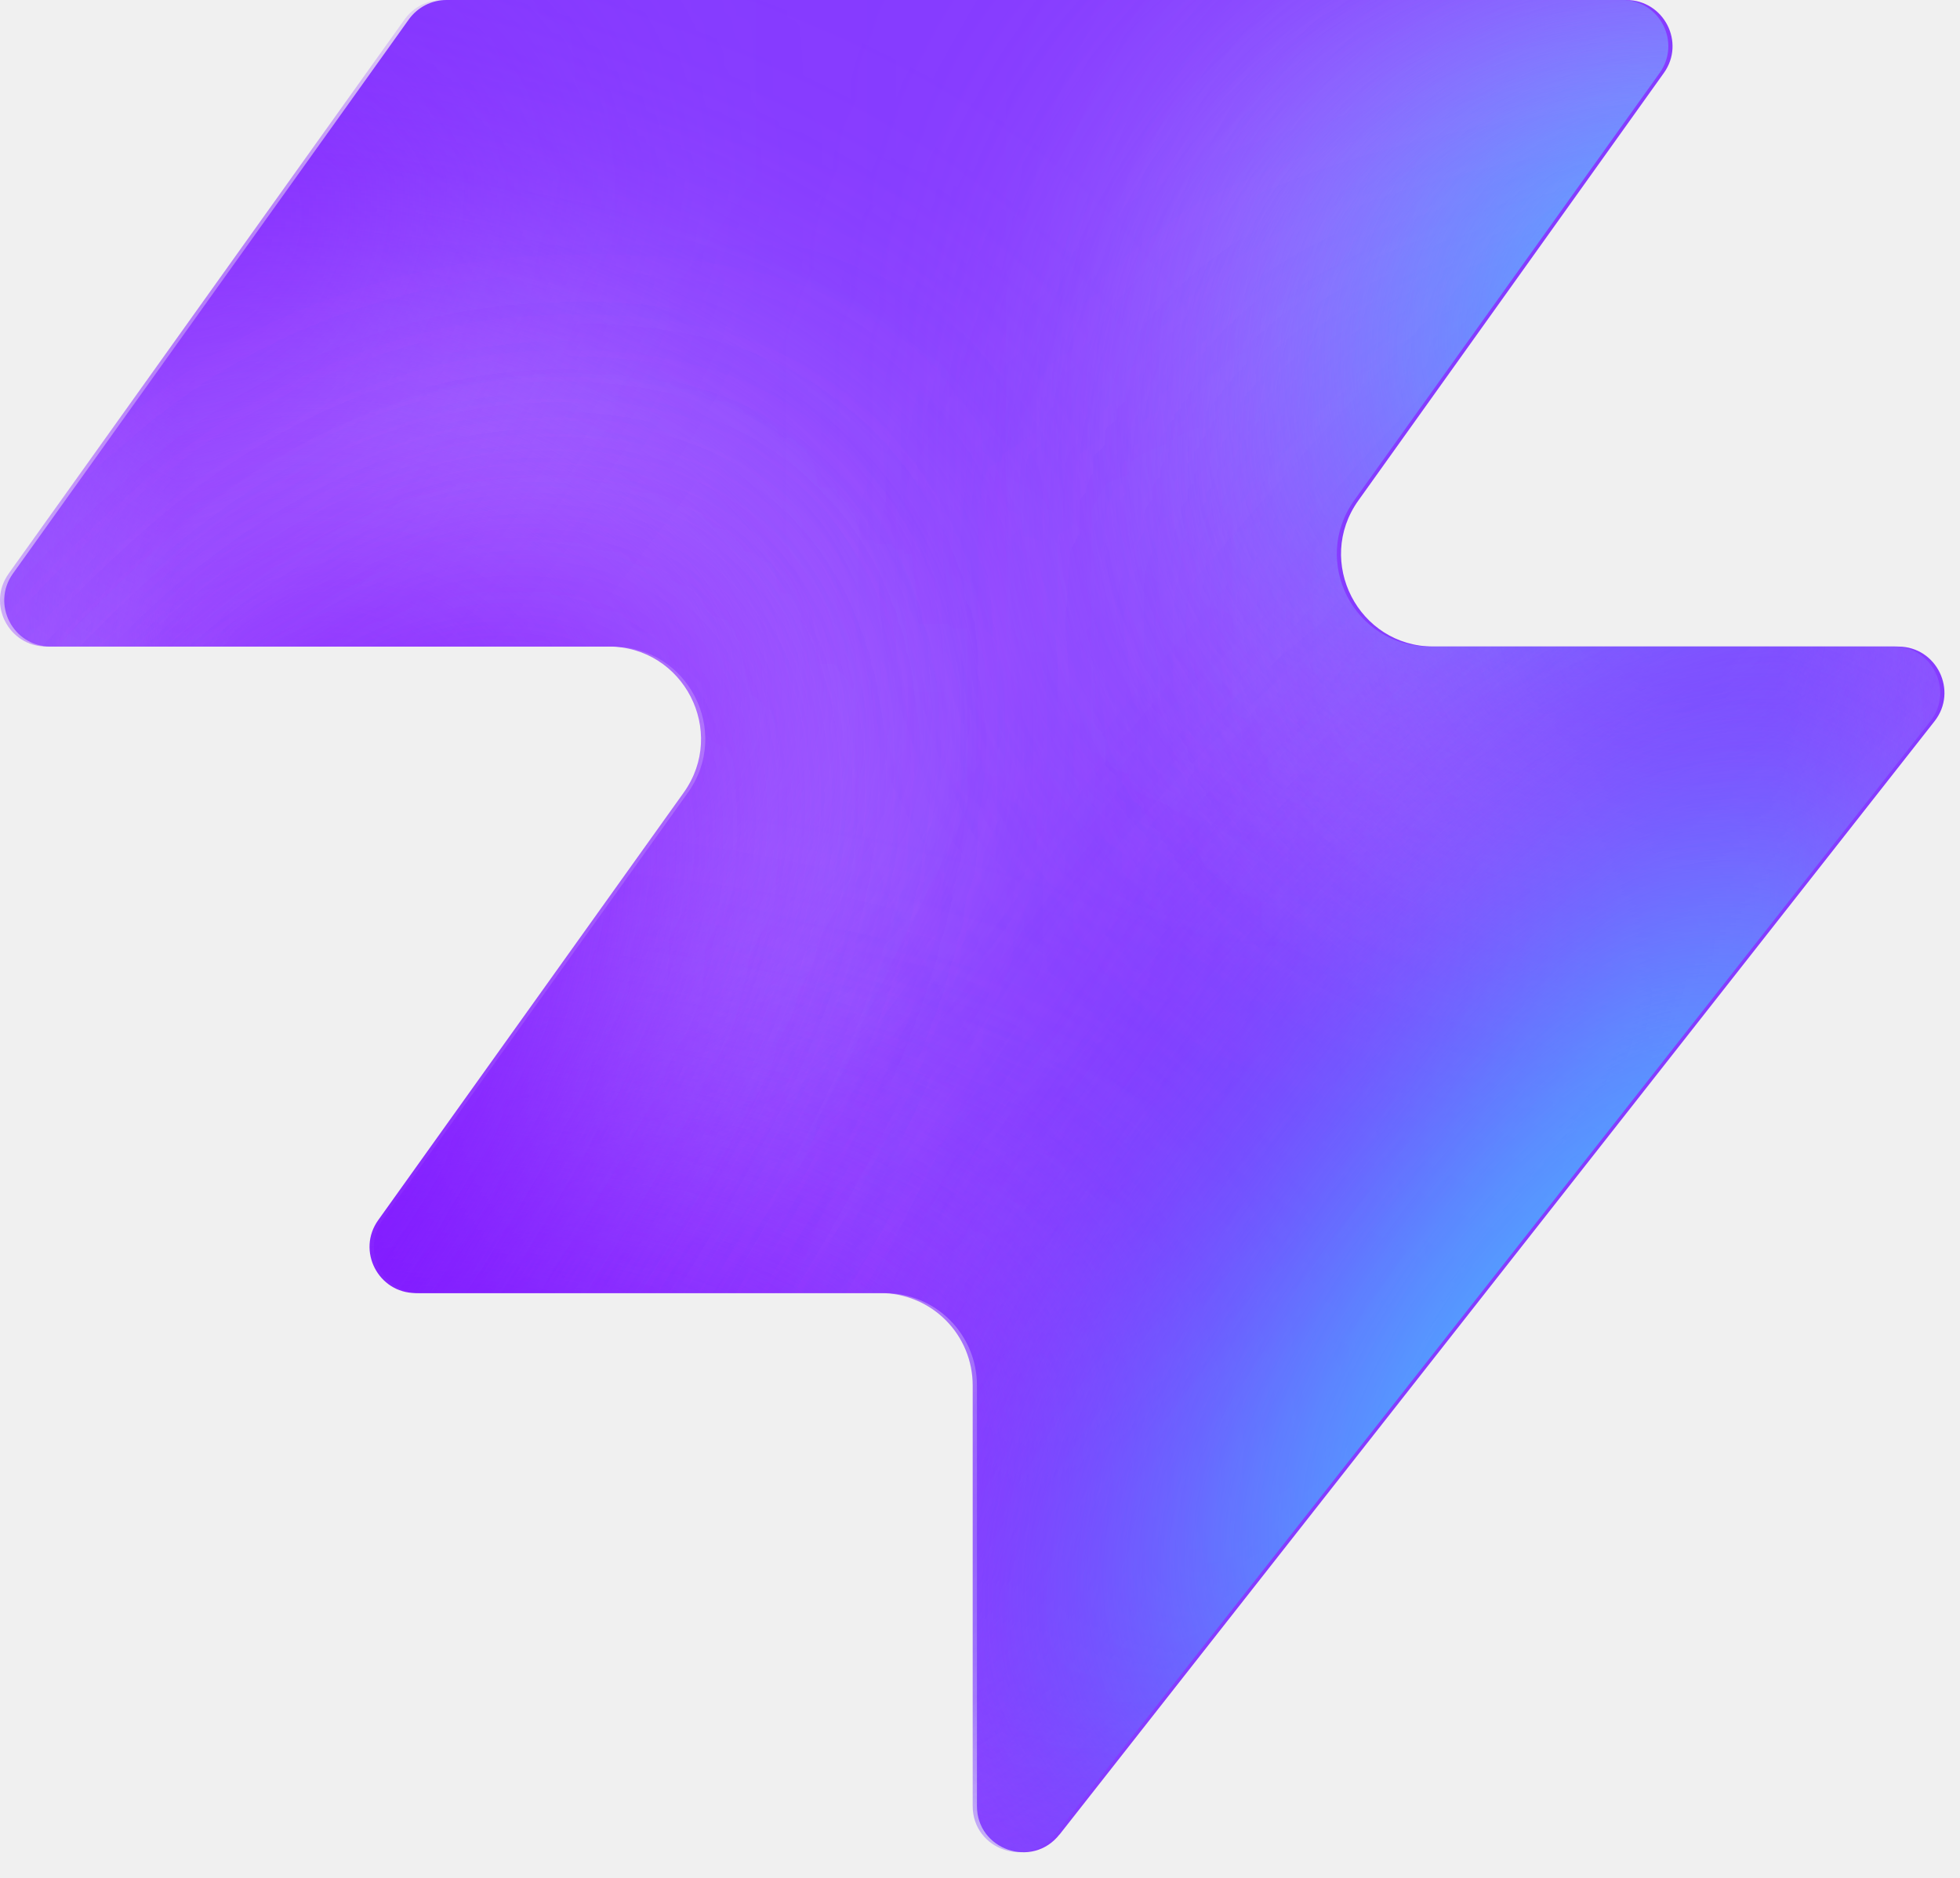
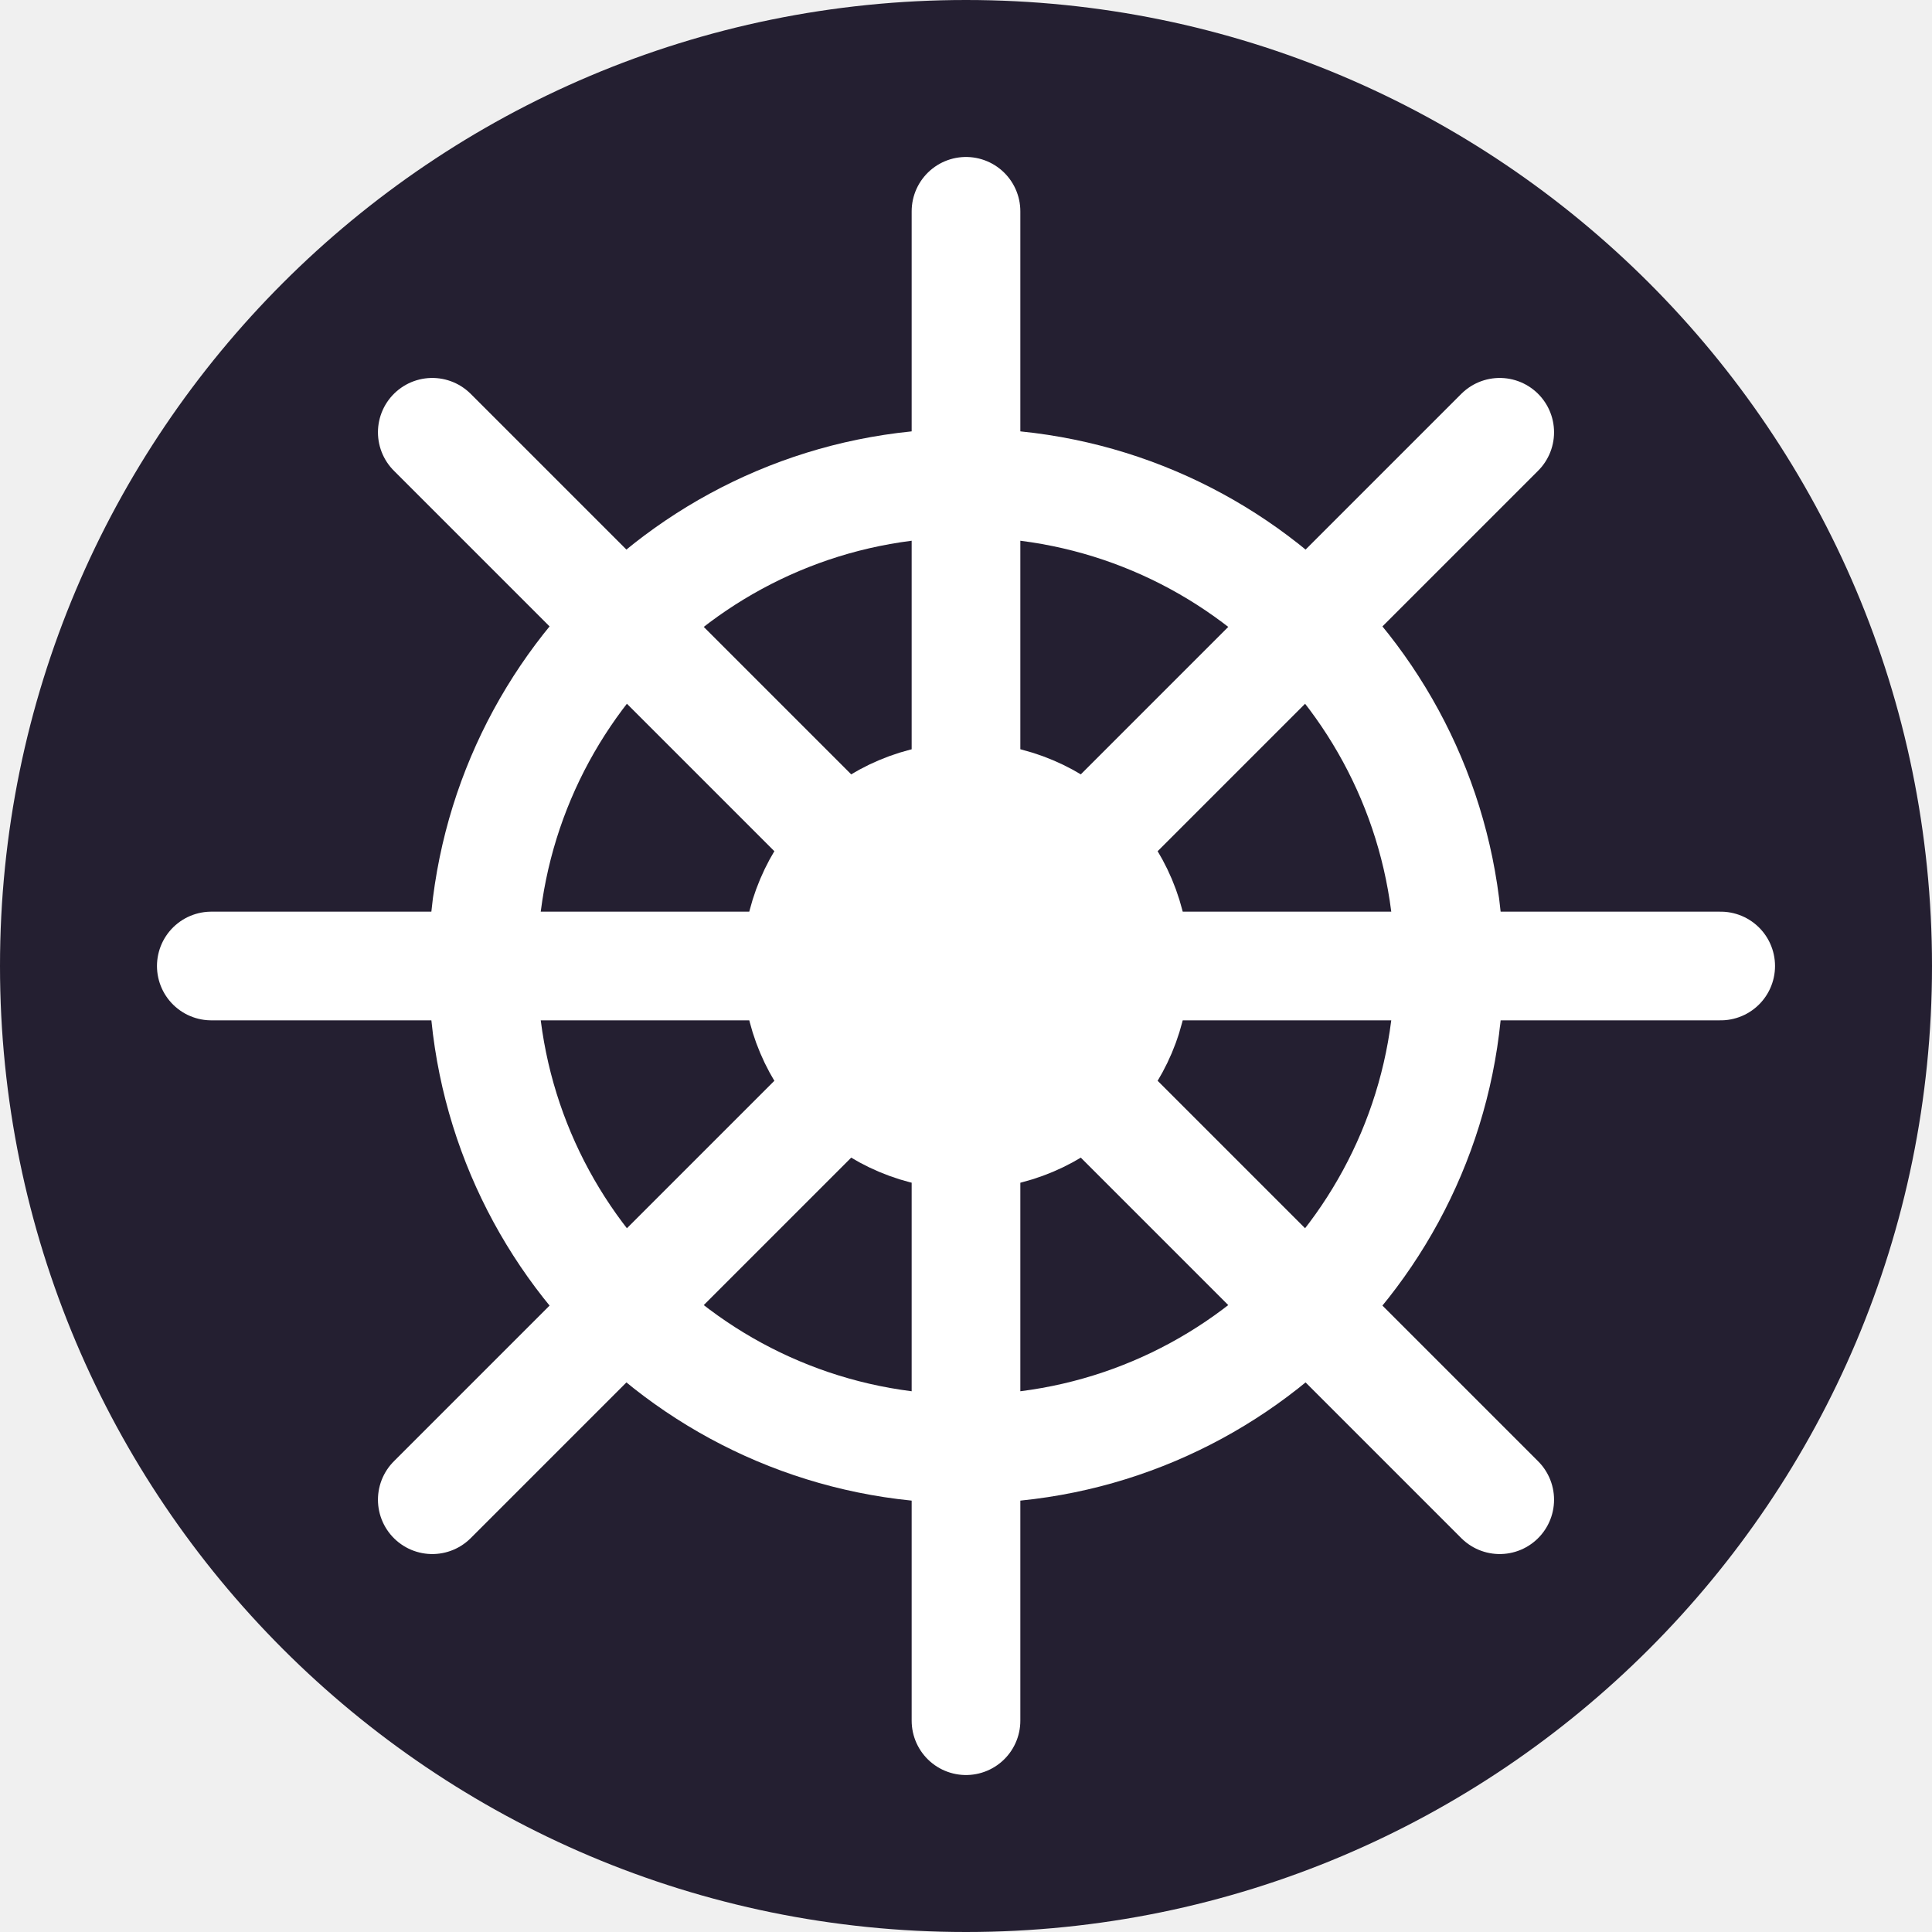
- <svg xmlns="http://www.w3.org/2000/svg" width="48" height="46" fill="none" viewBox="0 0 48 46">
-   <path fill="#863bff" d="M25.946 44.938c-.664.845-2.021.375-2.021-.698V33.937a2.26 2.26 0 0 0-2.262-2.262H10.287c-.92 0-1.456-1.04-.92-1.788l7.48-10.471c1.07-1.497 0-3.578-1.842-3.578H1.237c-.92 0-1.456-1.04-.92-1.788L10.013.474c.214-.297.556-.474.92-.474h28.894c.92 0 1.456 1.04.92 1.788l-7.48 10.471c-1.07 1.498 0 3.579 1.842 3.579h11.377c.943 0 1.473 1.088.89 1.83L25.947 44.94z" style="fill:#863bff;fill:color(display-p3 .525 .23 1);fill-opacity:1" />
-   <mask id="a" width="48" height="46" x="0" y="0" maskUnits="userSpaceOnUse" style="mask-type:alpha">
-     <path fill="#000" d="M25.842 44.938c-.664.844-2.021.375-2.021-.698V33.937a2.26 2.26 0 0 0-2.262-2.262H10.183c-.92 0-1.456-1.04-.92-1.788l7.48-10.471c1.07-1.498 0-3.579-1.842-3.579H1.133c-.92 0-1.456-1.04-.92-1.787L9.91.473c.214-.297.556-.474.92-.474h28.894c.92 0 1.456 1.04.92 1.788l-7.48 10.471c-1.07 1.498 0 3.578 1.842 3.578h11.377c.943 0 1.473 1.088.89 1.832L25.843 44.94z" style="fill:#000;fill-opacity:1" />
-   </mask>
-   <g mask="url(#a)">
-     <g filter="url(#b)">
-       <ellipse cx="5.508" cy="14.704" fill="#ede6ff" rx="5.508" ry="14.704" style="fill:#ede6ff;fill:color(display-p3 .927 .903 1);fill-opacity:1" transform="matrix(.00324 1 1 -.00324 -4.47 31.516)" />
-     </g>
-     <g filter="url(#c)">
-       <ellipse cx="10.399" cy="29.851" fill="#ede6ff" rx="10.399" ry="29.851" style="fill:#ede6ff;fill:color(display-p3 .927 .903 1);fill-opacity:1" transform="matrix(.00324 1 1 -.00324 -39.328 7.883)" />
-     </g>
-     <g filter="url(#d)">
-       <ellipse cx="5.508" cy="30.487" fill="#7e14ff" rx="5.508" ry="30.487" style="fill:#7e14ff;fill:color(display-p3 .492 .077 1);fill-opacity:1" transform="rotate(89.814 -25.913 -14.639)scale(1 -1)" />
-     </g>
-     <g filter="url(#e)">
-       <ellipse cx="5.508" cy="30.599" fill="#7e14ff" rx="5.508" ry="30.599" style="fill:#7e14ff;fill:color(display-p3 .492 .077 1);fill-opacity:1" transform="rotate(89.814 -32.644 -3.334)scale(1 -1)" />
-     </g>
-     <g filter="url(#f)">
-       <ellipse cx="5.508" cy="30.599" fill="#7e14ff" rx="5.508" ry="30.599" style="fill:#7e14ff;fill:color(display-p3 .492 .077 1);fill-opacity:1" transform="matrix(.00324 1 1 -.00324 -34.34 30.47)" />
-     </g>
-     <g filter="url(#g)">
-       <ellipse cx="14.072" cy="22.078" fill="#ede6ff" rx="14.072" ry="22.078" style="fill:#ede6ff;fill:color(display-p3 .927 .903 1);fill-opacity:1" transform="rotate(93.35 24.506 48.493)scale(-1 1)" />
-     </g>
-     <g filter="url(#h)">
-       <ellipse cx="3.47" cy="21.501" fill="#7e14ff" rx="3.47" ry="21.501" style="fill:#7e14ff;fill:color(display-p3 .492 .077 1);fill-opacity:1" transform="rotate(89.009 28.708 47.59)scale(-1 1)" />
-     </g>
-     <g filter="url(#i)">
-       <ellipse cx="3.47" cy="21.501" fill="#7e14ff" rx="3.47" ry="21.501" style="fill:#7e14ff;fill:color(display-p3 .492 .077 1);fill-opacity:1" transform="rotate(89.009 28.708 47.59)scale(-1 1)" />
-     </g>
-     <g filter="url(#j)">
-       <ellipse cx=".387" cy="8.972" fill="#7e14ff" rx="4.407" ry="29.108" style="fill:#7e14ff;fill:color(display-p3 .492 .077 1);fill-opacity:1" transform="rotate(39.51 .387 8.972)" />
-     </g>
-     <g filter="url(#k)">
-       <ellipse cx="47.523" cy="-6.092" fill="#7e14ff" rx="4.407" ry="29.108" style="fill:#7e14ff;fill:color(display-p3 .492 .077 1);fill-opacity:1" transform="rotate(37.892 47.523 -6.092)" />
-     </g>
-     <g filter="url(#l)">
-       <ellipse cx="41.412" cy="6.333" fill="#47bfff" rx="5.971" ry="9.665" style="fill:#47bfff;fill:color(display-p3 .28 .748 1);fill-opacity:1" transform="rotate(37.892 41.412 6.333)" />
-     </g>
-     <g filter="url(#m)">
-       <ellipse cx="-1.879" cy="38.332" fill="#7e14ff" rx="4.407" ry="29.108" style="fill:#7e14ff;fill:color(display-p3 .492 .077 1);fill-opacity:1" transform="rotate(37.892 -1.88 38.332)" />
-     </g>
-     <g filter="url(#n)">
-       <ellipse cx="-1.879" cy="38.332" fill="#7e14ff" rx="4.407" ry="29.108" style="fill:#7e14ff;fill:color(display-p3 .492 .077 1);fill-opacity:1" transform="rotate(37.892 -1.88 38.332)" />
-     </g>
-     <g filter="url(#o)">
-       <ellipse cx="35.651" cy="29.907" fill="#7e14ff" rx="4.407" ry="29.108" style="fill:#7e14ff;fill:color(display-p3 .492 .077 1);fill-opacity:1" transform="rotate(37.892 35.651 29.907)" />
-     </g>
-     <g filter="url(#p)">
-       <ellipse cx="38.418" cy="32.4" fill="#47bfff" rx="5.971" ry="15.297" style="fill:#47bfff;fill:color(display-p3 .28 .748 1);fill-opacity:1" transform="rotate(37.892 38.418 32.4)" />
-     </g>
+ <svg xmlns="http://www.w3.org/2000/svg" viewBox="0 0 32 32" width="32" height="32">
+   <style>
+     .bg { fill: #241f31; }
+     .fg { stroke: #ffffff; fill: #ffffff; }
+     .fg-stroke { stroke: #ffffff; }
+     @media (prefers-color-scheme: dark) {
+       .bg { fill: #ea580c; }
+       .fg { stroke: #0f0f12; fill: #0f0f12; }
+       .fg-stroke { stroke: #0f0f12; }
+     }
+   </style>
+   <rect width="32" height="32" rx="16" class="bg" />
+   <g class="fg" stroke-width="1.8" stroke-linecap="round" stroke-linejoin="round">
+     <circle cx="16" cy="16" r="8" fill="none" class="fg-stroke" />
+     <circle cx="16" cy="16" r="2.8" />
+     <line x1="16" y1="3.5" x2="16" y2="28.5" class="fg-stroke" />
+     <line x1="3.5" y1="16" x2="28.5" y2="16" class="fg-stroke" />
+     <line x1="7.16" y1="7.16" x2="24.84" y2="24.84" class="fg-stroke" />
+     <line x1="7.16" y1="24.84" x2="24.84" y2="7.16" class="fg-stroke" />
  </g>
-   <defs>
-     <filter id="b" width="60.045" height="41.654" x="-19.77" y="16.149" color-interpolation-filters="sRGB" filterUnits="userSpaceOnUse">
-       <feFlood flood-opacity="0" result="BackgroundImageFix" />
-       <feBlend in="SourceGraphic" in2="BackgroundImageFix" result="shape" />
-       <feGaussianBlur result="effect1_foregroundBlur_2002_17158" stdDeviation="7.659" />
-     </filter>
-     <filter id="c" width="90.34" height="51.437" x="-54.613" y="-7.533" color-interpolation-filters="sRGB" filterUnits="userSpaceOnUse">
-       <feFlood flood-opacity="0" result="BackgroundImageFix" />
-       <feBlend in="SourceGraphic" in2="BackgroundImageFix" result="shape" />
-       <feGaussianBlur result="effect1_foregroundBlur_2002_17158" stdDeviation="7.659" />
-     </filter>
-     <filter id="d" width="79.355" height="29.4" x="-49.64" y="2.03" color-interpolation-filters="sRGB" filterUnits="userSpaceOnUse">
-       <feFlood flood-opacity="0" result="BackgroundImageFix" />
-       <feBlend in="SourceGraphic" in2="BackgroundImageFix" result="shape" />
-       <feGaussianBlur result="effect1_foregroundBlur_2002_17158" stdDeviation="4.596" />
-     </filter>
-     <filter id="e" width="79.579" height="29.4" x="-45.045" y="20.029" color-interpolation-filters="sRGB" filterUnits="userSpaceOnUse">
-       <feFlood flood-opacity="0" result="BackgroundImageFix" />
-       <feBlend in="SourceGraphic" in2="BackgroundImageFix" result="shape" />
-       <feGaussianBlur result="effect1_foregroundBlur_2002_17158" stdDeviation="4.596" />
-     </filter>
-     <filter id="f" width="79.579" height="29.4" x="-43.513" y="21.178" color-interpolation-filters="sRGB" filterUnits="userSpaceOnUse">
-       <feFlood flood-opacity="0" result="BackgroundImageFix" />
-       <feBlend in="SourceGraphic" in2="BackgroundImageFix" result="shape" />
-       <feGaussianBlur result="effect1_foregroundBlur_2002_17158" stdDeviation="4.596" />
-     </filter>
-     <filter id="g" width="74.749" height="58.852" x="15.756" y="-17.901" color-interpolation-filters="sRGB" filterUnits="userSpaceOnUse">
-       <feFlood flood-opacity="0" result="BackgroundImageFix" />
-       <feBlend in="SourceGraphic" in2="BackgroundImageFix" result="shape" />
-       <feGaussianBlur result="effect1_foregroundBlur_2002_17158" stdDeviation="7.659" />
-     </filter>
-     <filter id="h" width="61.377" height="25.362" x="23.548" y="2.284" color-interpolation-filters="sRGB" filterUnits="userSpaceOnUse">
-       <feFlood flood-opacity="0" result="BackgroundImageFix" />
-       <feBlend in="SourceGraphic" in2="BackgroundImageFix" result="shape" />
-       <feGaussianBlur result="effect1_foregroundBlur_2002_17158" stdDeviation="4.596" />
-     </filter>
-     <filter id="i" width="61.377" height="25.362" x="23.548" y="2.284" color-interpolation-filters="sRGB" filterUnits="userSpaceOnUse">
-       <feFlood flood-opacity="0" result="BackgroundImageFix" />
-       <feBlend in="SourceGraphic" in2="BackgroundImageFix" result="shape" />
-       <feGaussianBlur result="effect1_foregroundBlur_2002_17158" stdDeviation="4.596" />
-     </filter>
-     <filter id="j" width="56.045" height="63.649" x="-27.636" y="-22.853" color-interpolation-filters="sRGB" filterUnits="userSpaceOnUse">
-       <feFlood flood-opacity="0" result="BackgroundImageFix" />
-       <feBlend in="SourceGraphic" in2="BackgroundImageFix" result="shape" />
-       <feGaussianBlur result="effect1_foregroundBlur_2002_17158" stdDeviation="4.596" />
-     </filter>
-     <filter id="k" width="54.814" height="64.646" x="20.116" y="-38.415" color-interpolation-filters="sRGB" filterUnits="userSpaceOnUse">
-       <feFlood flood-opacity="0" result="BackgroundImageFix" />
-       <feBlend in="SourceGraphic" in2="BackgroundImageFix" result="shape" />
-       <feGaussianBlur result="effect1_foregroundBlur_2002_17158" stdDeviation="4.596" />
-     </filter>
-     <filter id="l" width="33.541" height="35.313" x="24.641" y="-11.323" color-interpolation-filters="sRGB" filterUnits="userSpaceOnUse">
-       <feFlood flood-opacity="0" result="BackgroundImageFix" />
-       <feBlend in="SourceGraphic" in2="BackgroundImageFix" result="shape" />
-       <feGaussianBlur result="effect1_foregroundBlur_2002_17158" stdDeviation="4.596" />
-     </filter>
-     <filter id="m" width="54.814" height="64.646" x="-29.286" y="6.009" color-interpolation-filters="sRGB" filterUnits="userSpaceOnUse">
-       <feFlood flood-opacity="0" result="BackgroundImageFix" />
-       <feBlend in="SourceGraphic" in2="BackgroundImageFix" result="shape" />
-       <feGaussianBlur result="effect1_foregroundBlur_2002_17158" stdDeviation="4.596" />
-     </filter>
-     <filter id="n" width="54.814" height="64.646" x="-29.286" y="6.009" color-interpolation-filters="sRGB" filterUnits="userSpaceOnUse">
-       <feFlood flood-opacity="0" result="BackgroundImageFix" />
-       <feBlend in="SourceGraphic" in2="BackgroundImageFix" result="shape" />
-       <feGaussianBlur result="effect1_foregroundBlur_2002_17158" stdDeviation="4.596" />
-     </filter>
-     <filter id="o" width="54.814" height="64.646" x="8.244" y="-2.416" color-interpolation-filters="sRGB" filterUnits="userSpaceOnUse">
-       <feFlood flood-opacity="0" result="BackgroundImageFix" />
-       <feBlend in="SourceGraphic" in2="BackgroundImageFix" result="shape" />
-       <feGaussianBlur result="effect1_foregroundBlur_2002_17158" stdDeviation="4.596" />
-     </filter>
-     <filter id="p" width="39.409" height="43.623" x="18.713" y="10.588" color-interpolation-filters="sRGB" filterUnits="userSpaceOnUse">
-       <feFlood flood-opacity="0" result="BackgroundImageFix" />
-       <feBlend in="SourceGraphic" in2="BackgroundImageFix" result="shape" />
-       <feGaussianBlur result="effect1_foregroundBlur_2002_17158" stdDeviation="4.596" />
-     </filter>
-   </defs>
</svg>
